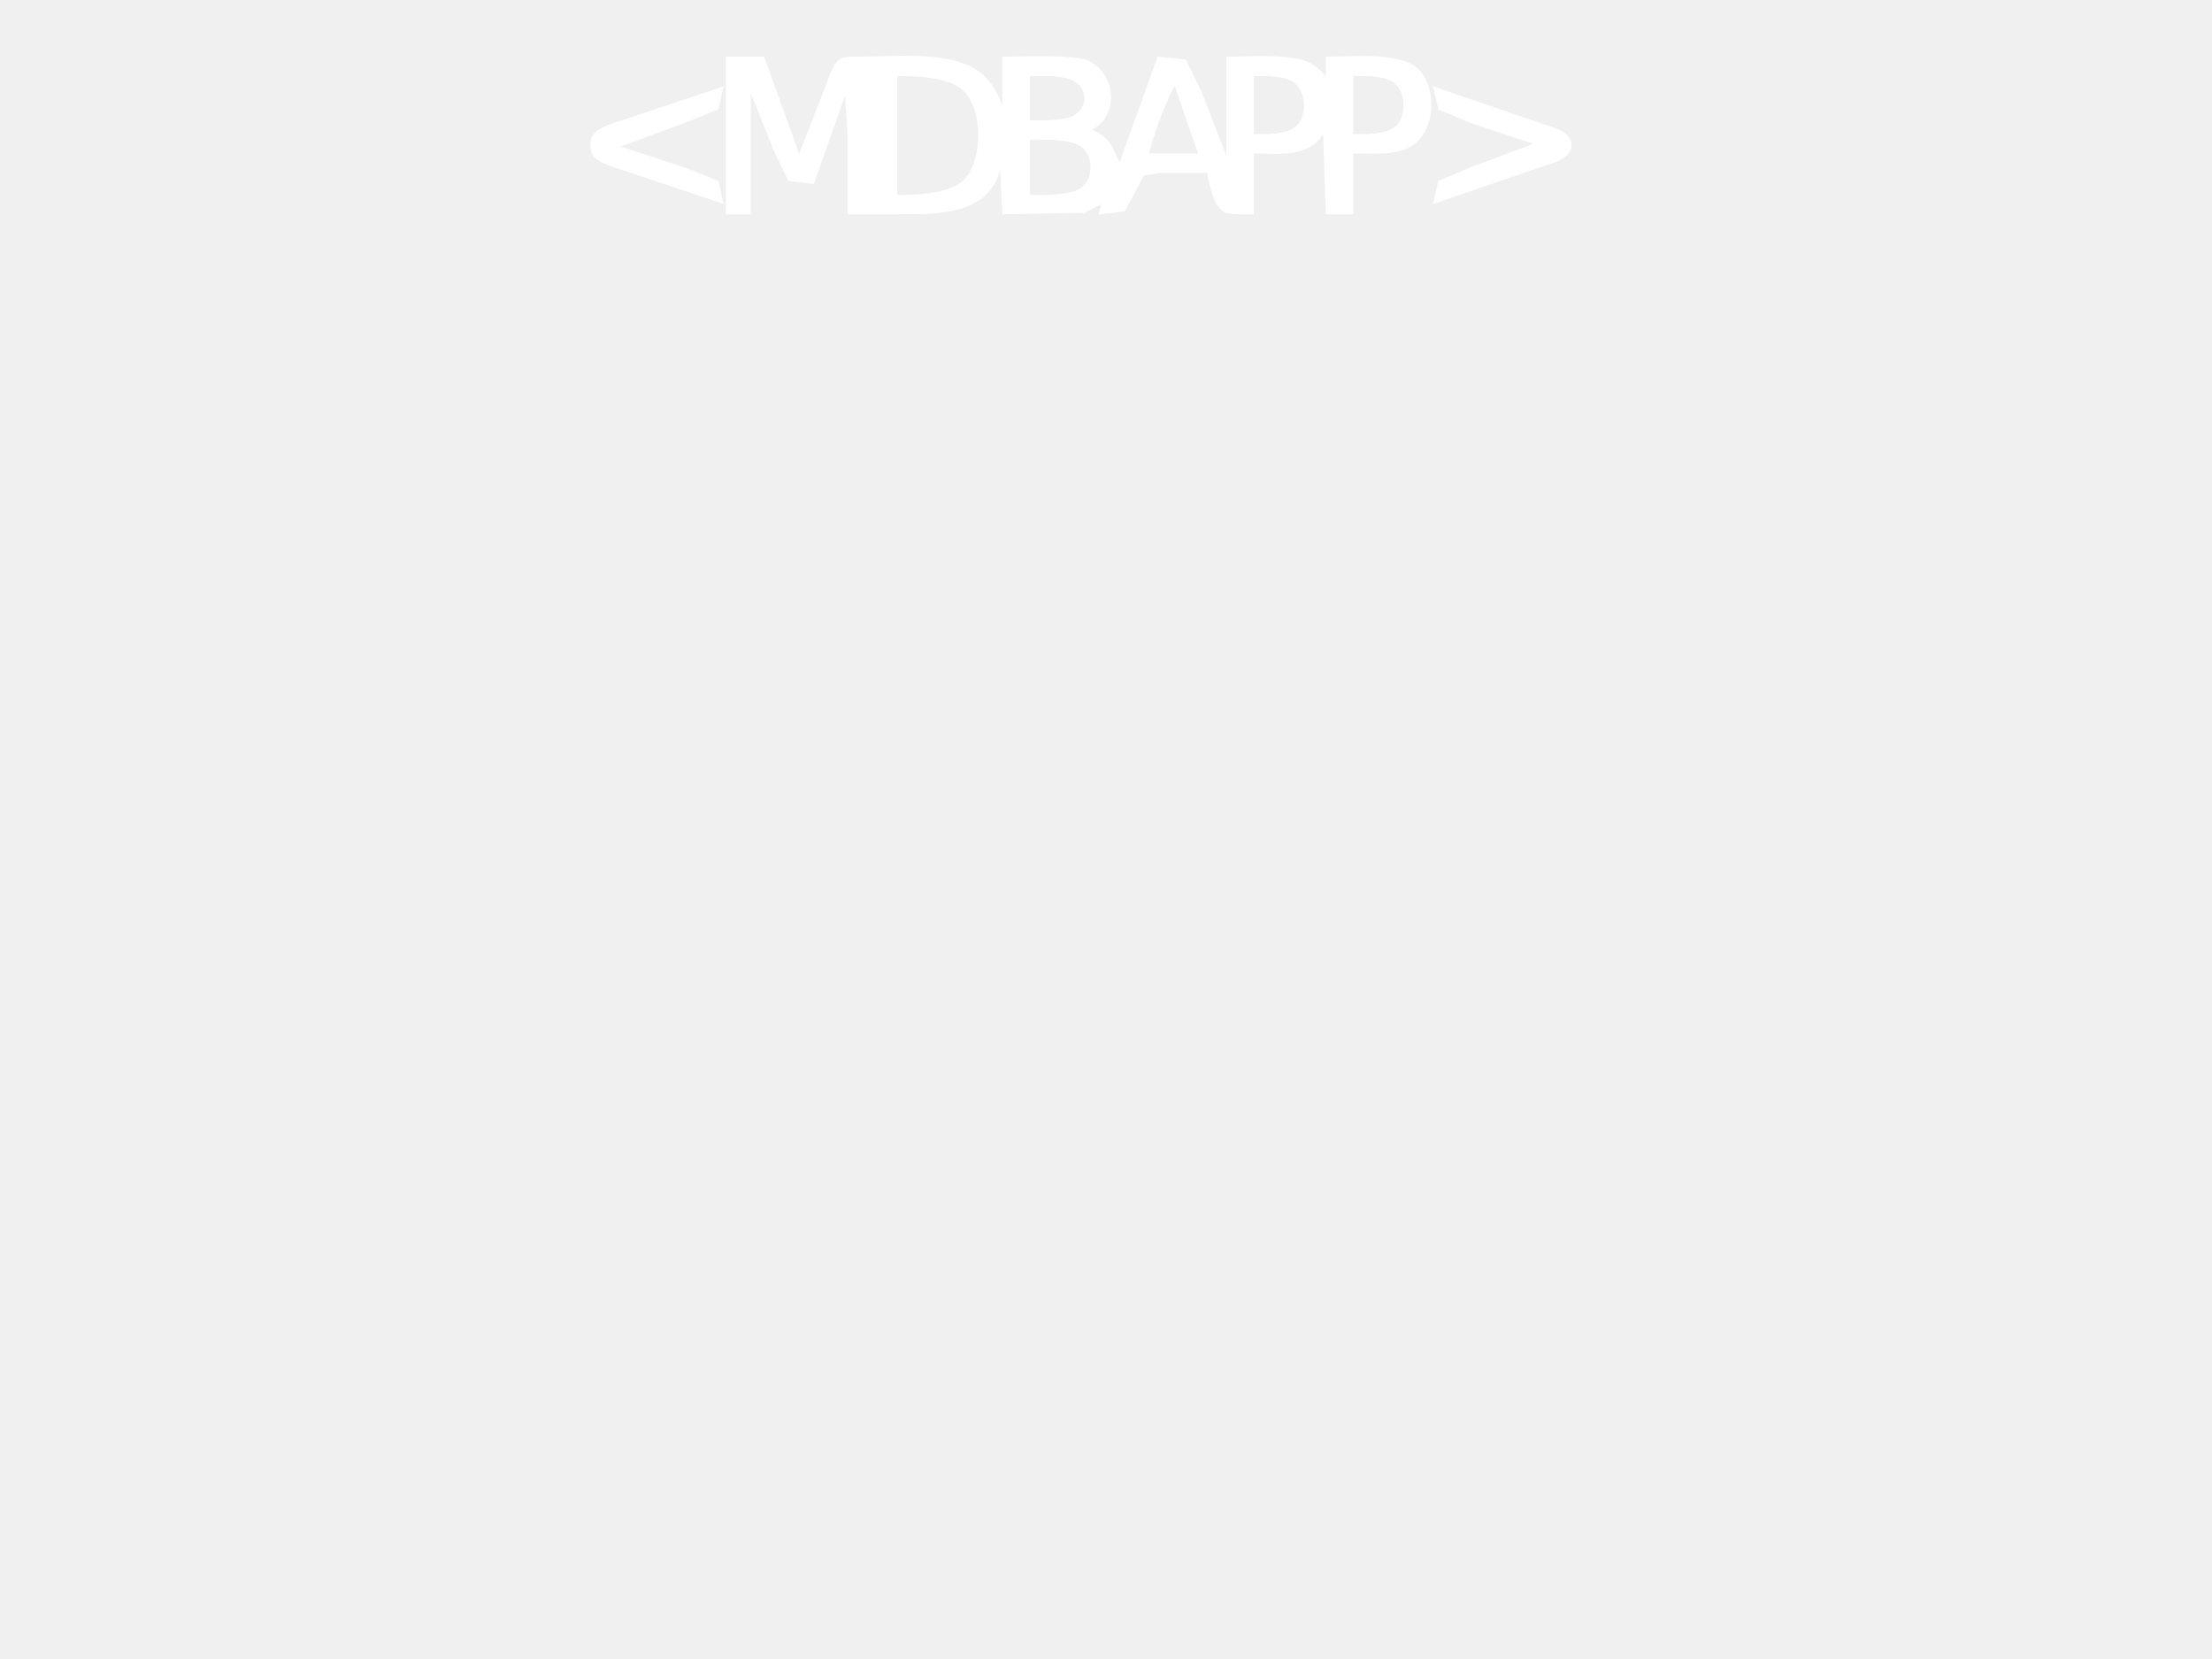
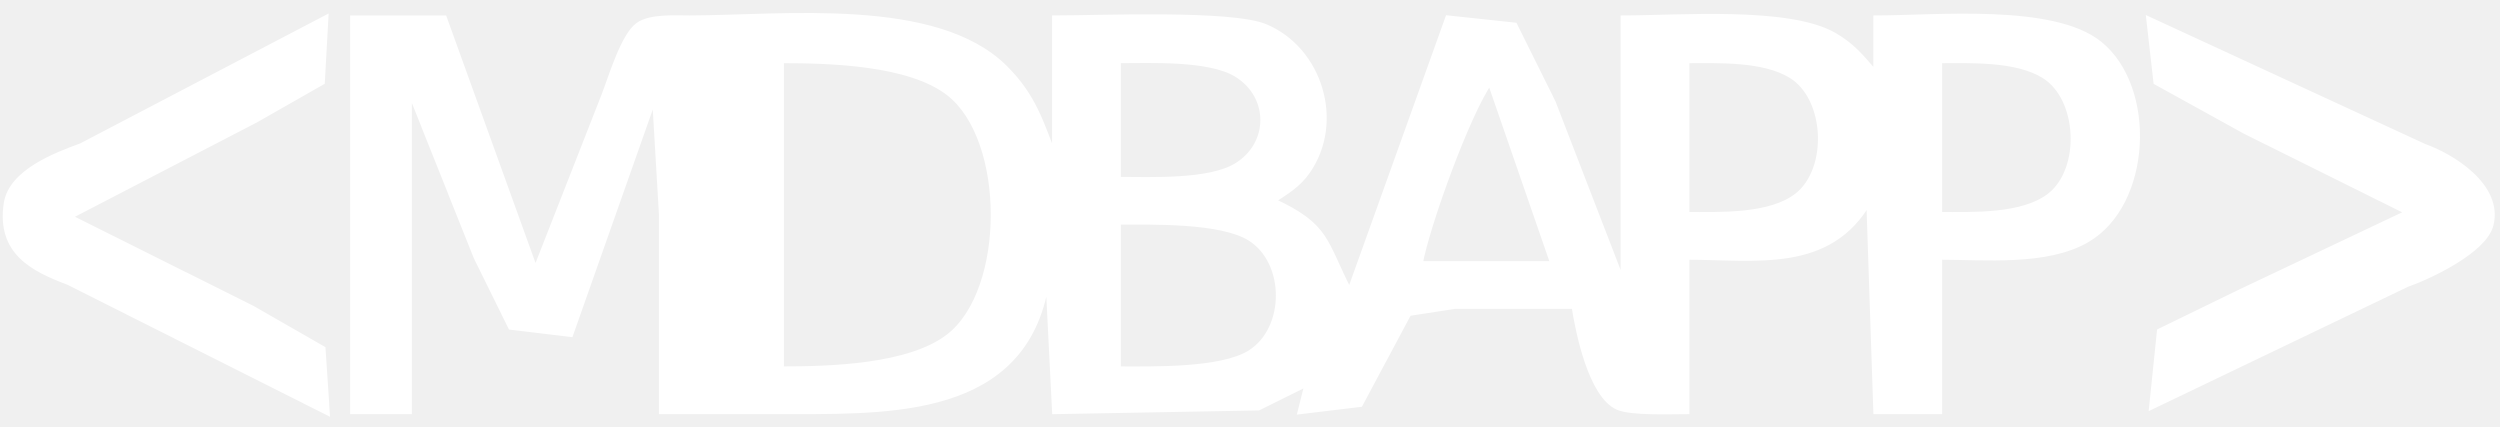
- <svg xmlns="http://www.w3.org/2000/svg" width="11.11in" height="8.332in" viewBox="0 250 800 600">
-   <path id="Selection" fill="white" stroke="white" stroke-width="1" d="M 276.00,271.00            C 276.00,271.00 289.00,307.00 289.00,307.00              289.00,307.00 298.80,282.00 298.80,282.00              299.80,279.44 301.54,273.50 303.65,271.99              305.39,270.75 308.90,271.00 311.00,271.00              324.23,270.98 346.09,268.31 355.90,278.10              359.99,282.19 360.99,285.85 363.00,291.00              363.00,291.00 363.00,271.00 363.00,271.00              369.35,271.00 388.14,270.19 393.00,272.23              400.73,275.48 403.88,285.76 398.99,292.79              397.62,294.77 395.94,295.71 394.00,297.00              401.97,300.67 401.25,302.77 405.00,310.00              405.00,310.00 419.00,271.00 419.00,271.00              419.00,271.00 428.50,272.02 428.50,272.02              428.50,272.02 433.95,283.00 433.95,283.00              433.95,283.00 444.00,309.00 444.00,309.00              444.00,309.00 444.00,271.00 444.00,271.00              451.86,271.00 467.46,269.71 473.96,273.41              476.72,274.99 477.98,276.67 480.00,279.00              480.00,279.00 480.00,271.00 480.00,271.00              488.53,271.00 505.19,269.31 511.81,274.65              519.59,280.91 518.90,297.47 509.96,302.59              504.21,305.88 495.54,305.00 489.00,305.00              489.00,305.00 489.00,327.00 489.00,327.00              489.00,327.00 480.00,327.00 480.00,327.00              480.00,327.00 479.00,297.00 479.00,297.00              473.33,306.97 462.88,305.00 453.00,305.00              453.00,305.00 453.00,327.00 453.00,327.00              450.72,327.00 445.10,327.23 443.22,326.40              439.42,324.72 437.59,315.82 437.00,312.00              437.00,312.00 420.00,312.00 420.00,312.00              420.00,312.00 413.42,313.02 413.42,313.02              413.42,313.02 406.49,325.98 406.49,325.98              406.49,325.98 398.00,327.00 398.00,327.00              398.00,327.00 399.00,323.00 399.00,323.00              399.00,323.00 392.00,326.47 392.00,326.47              392.00,326.47 363.00,327.00 363.00,327.00              363.00,327.00 362.00,307.00 362.00,307.00              359.88,326.96 341.23,327.00 326.00,327.00              326.00,327.00 307.00,327.00 307.00,327.00              307.00,327.00 307.00,299.00 307.00,299.00              307.00,299.00 306.00,282.00 306.00,282.00              306.00,282.00 294.00,316.00 294.00,316.00              294.00,316.00 285.50,314.98 285.50,314.98              285.50,314.98 280.58,305.00 280.58,305.00              280.58,305.00 271.00,281.00 271.00,281.00              271.00,281.00 271.00,327.00 271.00,327.00              271.00,327.00 263.00,327.00 263.00,327.00              263.00,327.00 263.00,271.00 263.00,271.00              263.00,271.00 276.00,271.00 276.00,271.00 Z            M 347.90,316.35            C 356.39,309.77 356.39,288.23 347.90,281.65              342.28,277.29 330.93,277.00 324.00,277.00              324.00,277.00 324.00,321.00 324.00,321.00              330.93,321.00 342.28,320.71 347.90,316.35 Z            M 388.89,292.02            C 393.94,288.93 393.94,282.07 388.89,278.98              384.98,276.59 376.60,277.00 372.00,277.00              372.00,277.00 372.00,294.00 372.00,294.00              376.60,294.00 384.98,294.41 388.89,292.02 Z            M 468.77,296.28            C 473.58,292.50 473.13,282.34 467.89,279.14              463.94,276.72 457.51,277.00 453.00,277.00              453.00,277.00 453.00,299.00 453.00,299.00              457.71,299.00 464.89,299.32 468.77,296.28 Z            M 504.77,296.28            C 509.58,292.50 509.13,282.34 503.89,279.14              499.94,276.72 493.51,277.00 489.00,277.00              489.00,277.00 489.00,299.00 489.00,299.00              493.71,299.00 500.89,299.32 504.77,296.28 Z            M 415.00,306.00            C 415.00,306.00 434.00,306.00 434.00,306.00              434.00,306.00 425.00,280.00 425.00,280.00              421.83,284.38 416.00,300.49 415.00,306.00 Z            M 224.00,310.58            C 218.90,308.67 213.10,308.00 214.14,301.10              214.81,296.65 221.31,295.40 225.00,294.05              225.00,294.05 261.00,282.00 261.00,282.00              261.00,282.00 259.40,289.16 259.40,289.16              259.40,289.16 249.00,293.42 249.00,293.42              249.00,293.42 223.00,303.00 223.00,303.00              223.00,303.00 249.00,311.58 249.00,311.58              249.00,311.58 259.40,315.84 259.40,315.84              259.40,315.84 261.00,323.00 261.00,323.00              261.00,323.00 224.00,310.58 224.00,310.58 Z            M 558.00,295.34            C 561.84,296.69 569.11,298.25 567.69,303.79              566.75,307.45 559.23,309.21 556.00,310.34              556.00,310.34 519.00,323.00 519.00,323.00              519.00,323.00 520.60,315.81 520.60,315.81              520.60,315.81 532.00,311.00 532.00,311.00              532.00,311.00 556.00,302.00 556.00,302.00              556.00,302.00 532.00,294.00 532.00,294.00              532.00,294.00 520.60,289.19 520.60,289.19              520.60,289.19 519.00,282.00 519.00,282.00              519.00,282.00 558.00,295.34 558.00,295.34 Z            M 390.79,318.69            C 396.25,315.29 396.25,305.71 390.79,302.31              386.66,299.74 376.90,300.00 372.00,300.00              372.00,300.00 372.00,321.00 372.00,321.00              376.90,321.00 386.66,321.26 390.79,318.69 Z            M 399.00,322.00            C 399.00,322.00 400.00,323.00 400.00,323.00              400.00,323.00 400.00,322.00 400.00,322.00              400.00,322.00 399.00,322.00 399.00,322.00 Z" />
+ <svg xmlns="http://www.w3.org/2000/svg" width="4.944in" height="0.844in" viewBox="0 0 445 76">
+   <path id="Selection" fill="white" stroke="white" stroke-width="1" d="M 79.00,3.25            C 79.00,3.25 95.25,48.25 95.25,48.25              95.25,48.25 107.50,17.00 107.50,17.00              108.75,13.80 110.92,6.38 113.56,4.49              115.74,2.94 120.12,3.25 122.75,3.25              139.29,3.22 166.61,-0.11 178.87,12.12              183.99,17.24 185.24,21.81 187.75,28.25              187.75,28.25 187.75,3.25 187.75,3.25              195.69,3.25 219.17,2.24 225.25,4.79              234.91,8.85 238.85,21.70 232.74,30.49              231.02,32.96 228.92,34.14 226.50,35.75              236.46,40.34 235.56,42.96 240.25,52.00              240.25,52.00 257.75,3.25 257.75,3.25              257.75,3.25 269.62,4.52 269.62,4.52              269.62,4.52 276.44,18.25 276.44,18.25              276.44,18.25 289.00,50.75 289.00,50.75              289.00,50.75 289.00,3.25 289.00,3.25              298.82,3.25 318.32,1.64 326.45,6.26              329.90,8.24 331.47,10.34 334.00,13.25              334.00,13.25 334.00,3.25 334.00,3.25              344.66,3.25 365.49,1.14 373.76,7.81              383.49,15.64 382.62,36.34 371.45,42.74              364.26,46.85 353.42,45.75 345.25,45.75              345.25,45.75 345.25,73.25 345.25,73.25              345.25,73.25 334.00,73.25 334.00,73.25              334.00,73.25 332.75,35.75 332.75,35.75              325.66,48.21 312.60,45.75 300.25,45.75              300.25,45.75 300.25,73.25 300.25,73.25              297.40,73.25 290.37,73.54 288.02,72.50              283.27,70.40 280.99,59.27 280.25,54.50              280.25,54.50 259.00,54.50 259.00,54.50              259.00,54.50 250.77,55.77 250.77,55.77              250.77,55.77 242.11,71.97 242.11,71.97              242.11,71.97 231.50,73.25 231.50,73.25              231.50,73.25 232.75,68.25 232.75,68.25              232.75,68.25 224.00,72.59 224.00,72.59              224.00,72.59 187.75,73.25 187.75,73.25              187.75,73.25 186.50,48.25 186.50,48.25              183.85,73.20 160.54,73.25 141.50,73.25              141.50,73.25 117.75,73.25 117.75,73.25              117.75,73.25 117.75,38.25 117.75,38.25              117.75,38.25 116.50,17.00 116.50,17.00              116.50,17.00 101.50,59.50 101.50,59.50              101.50,59.50 90.87,58.22 90.87,58.22              90.87,58.22 84.72,45.75 84.72,45.75              84.72,45.75 72.75,15.75 72.75,15.75              72.75,15.75 72.75,73.25 72.75,73.25              72.75,73.25 62.75,73.25 62.75,73.25              62.75,73.25 62.75,3.25 62.75,3.25              62.75,3.25 79.00,3.25 79.00,3.25 Z            M 168.87,59.94            C 179.49,51.71 179.49,24.79 168.87,16.56              161.85,11.11 147.66,10.75 139.00,10.75              139.00,10.75 139.00,65.75 139.00,65.75              147.66,65.75 161.85,65.39 168.87,59.94 Z            M 220.11,29.52            C 226.42,25.66 226.42,17.09 220.11,13.22              215.22,10.24 204.75,10.75 199.00,10.75              199.00,10.75 199.00,32.00 199.00,32.00              204.75,32.00 215.22,32.51 220.11,29.52 Z            M 319.96,34.85            C 325.97,30.12 325.41,17.43 318.86,13.43              313.92,10.40 305.89,10.75 300.25,10.75              300.25,10.75 300.25,38.25 300.25,38.25              306.14,38.25 315.11,38.65 319.96,34.85 Z            M 364.96,34.85            C 370.97,30.12 370.41,17.43 363.86,13.43              358.92,10.40 350.89,10.75 345.25,10.75              345.25,10.75 345.25,38.25 345.25,38.25              351.14,38.25 360.11,38.65 364.96,34.85 Z            M 252.75,47.00            C 252.75,47.00 276.50,47.00 276.50,47.00              276.50,47.00 265.25,14.50 265.25,14.50              261.29,19.98 254.00,40.11 252.75,47.00 Z            M 12.12,50.25            C 5.75,47.86 -0.23,44.86 1.07,36.24              1.91,30.68 9.76,27.69 14.38,26.00              14.38,26.00 57.88,3.25 57.88,3.25              57.88,3.25 57.25,14.62 57.25,14.62              57.25,14.62 45.38,21.38 45.38,21.38              45.38,21.38 12.15,38.61 12.15,38.61              12.15,38.61 44.75,54.88 44.75,54.88              44.75,54.88 57.38,62.12 57.38,62.12              57.38,62.12 58.12,73.38 58.12,73.38              58.12,73.38 12.12,50.25 12.12,50.25 Z            M 431.62,26.12            C 436.42,27.81 445.21,33.13 443.43,40.06              442.26,44.63 432.54,49.21 428.50,50.62              428.50,50.62 383.12,72.38 383.12,72.38              383.12,72.38 384.50,59.00 384.50,59.00              384.50,59.00 398.88,52.00 398.88,52.00              398.88,52.00 428.82,37.82 428.82,37.82              428.82,37.82 399.75,23.38 399.75,23.38              399.75,23.38 383.88,14.62 383.88,14.62              383.88,14.62 382.62,3.50 382.62,3.50              382.62,3.50 431.62,26.12 431.62,26.12 Z            M 222.49,62.86            C 229.31,58.61 229.31,46.64 222.49,42.39              217.32,39.18 205.12,39.50 199.00,39.50              199.00,39.50 199.00,65.75 199.00,65.75              205.12,65.75 217.32,66.07 222.49,62.86 Z" />
</svg>
